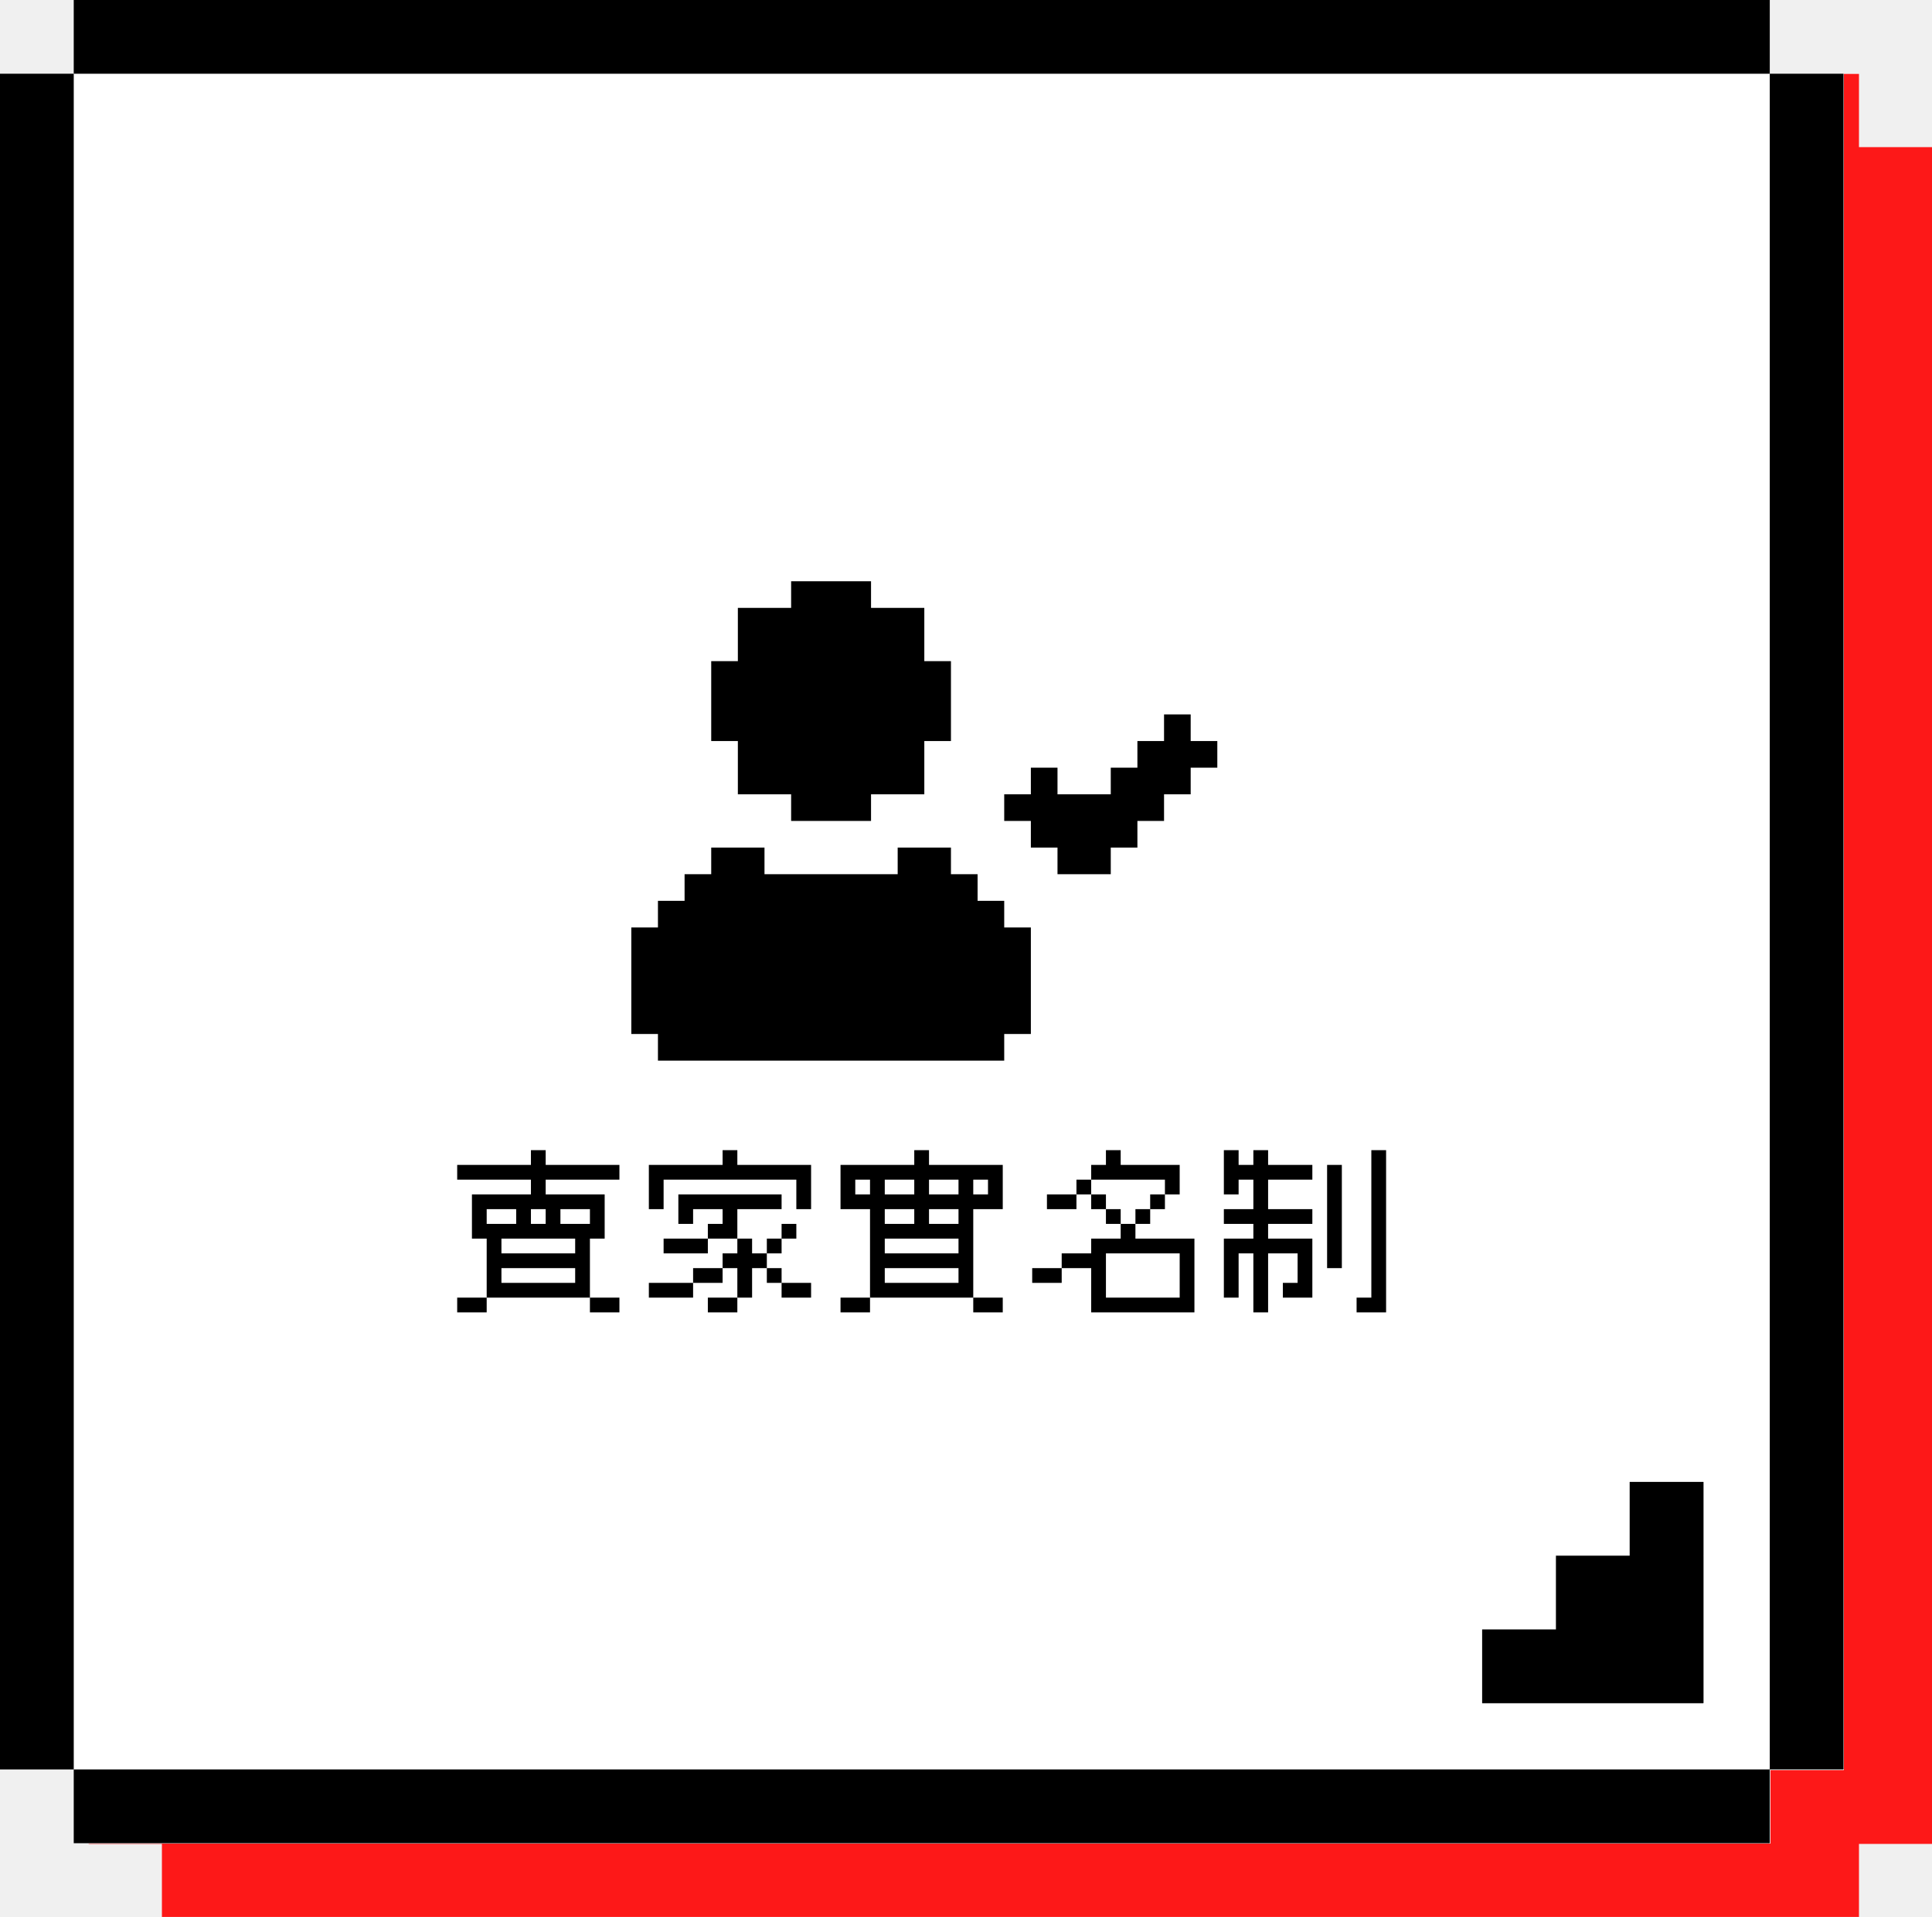
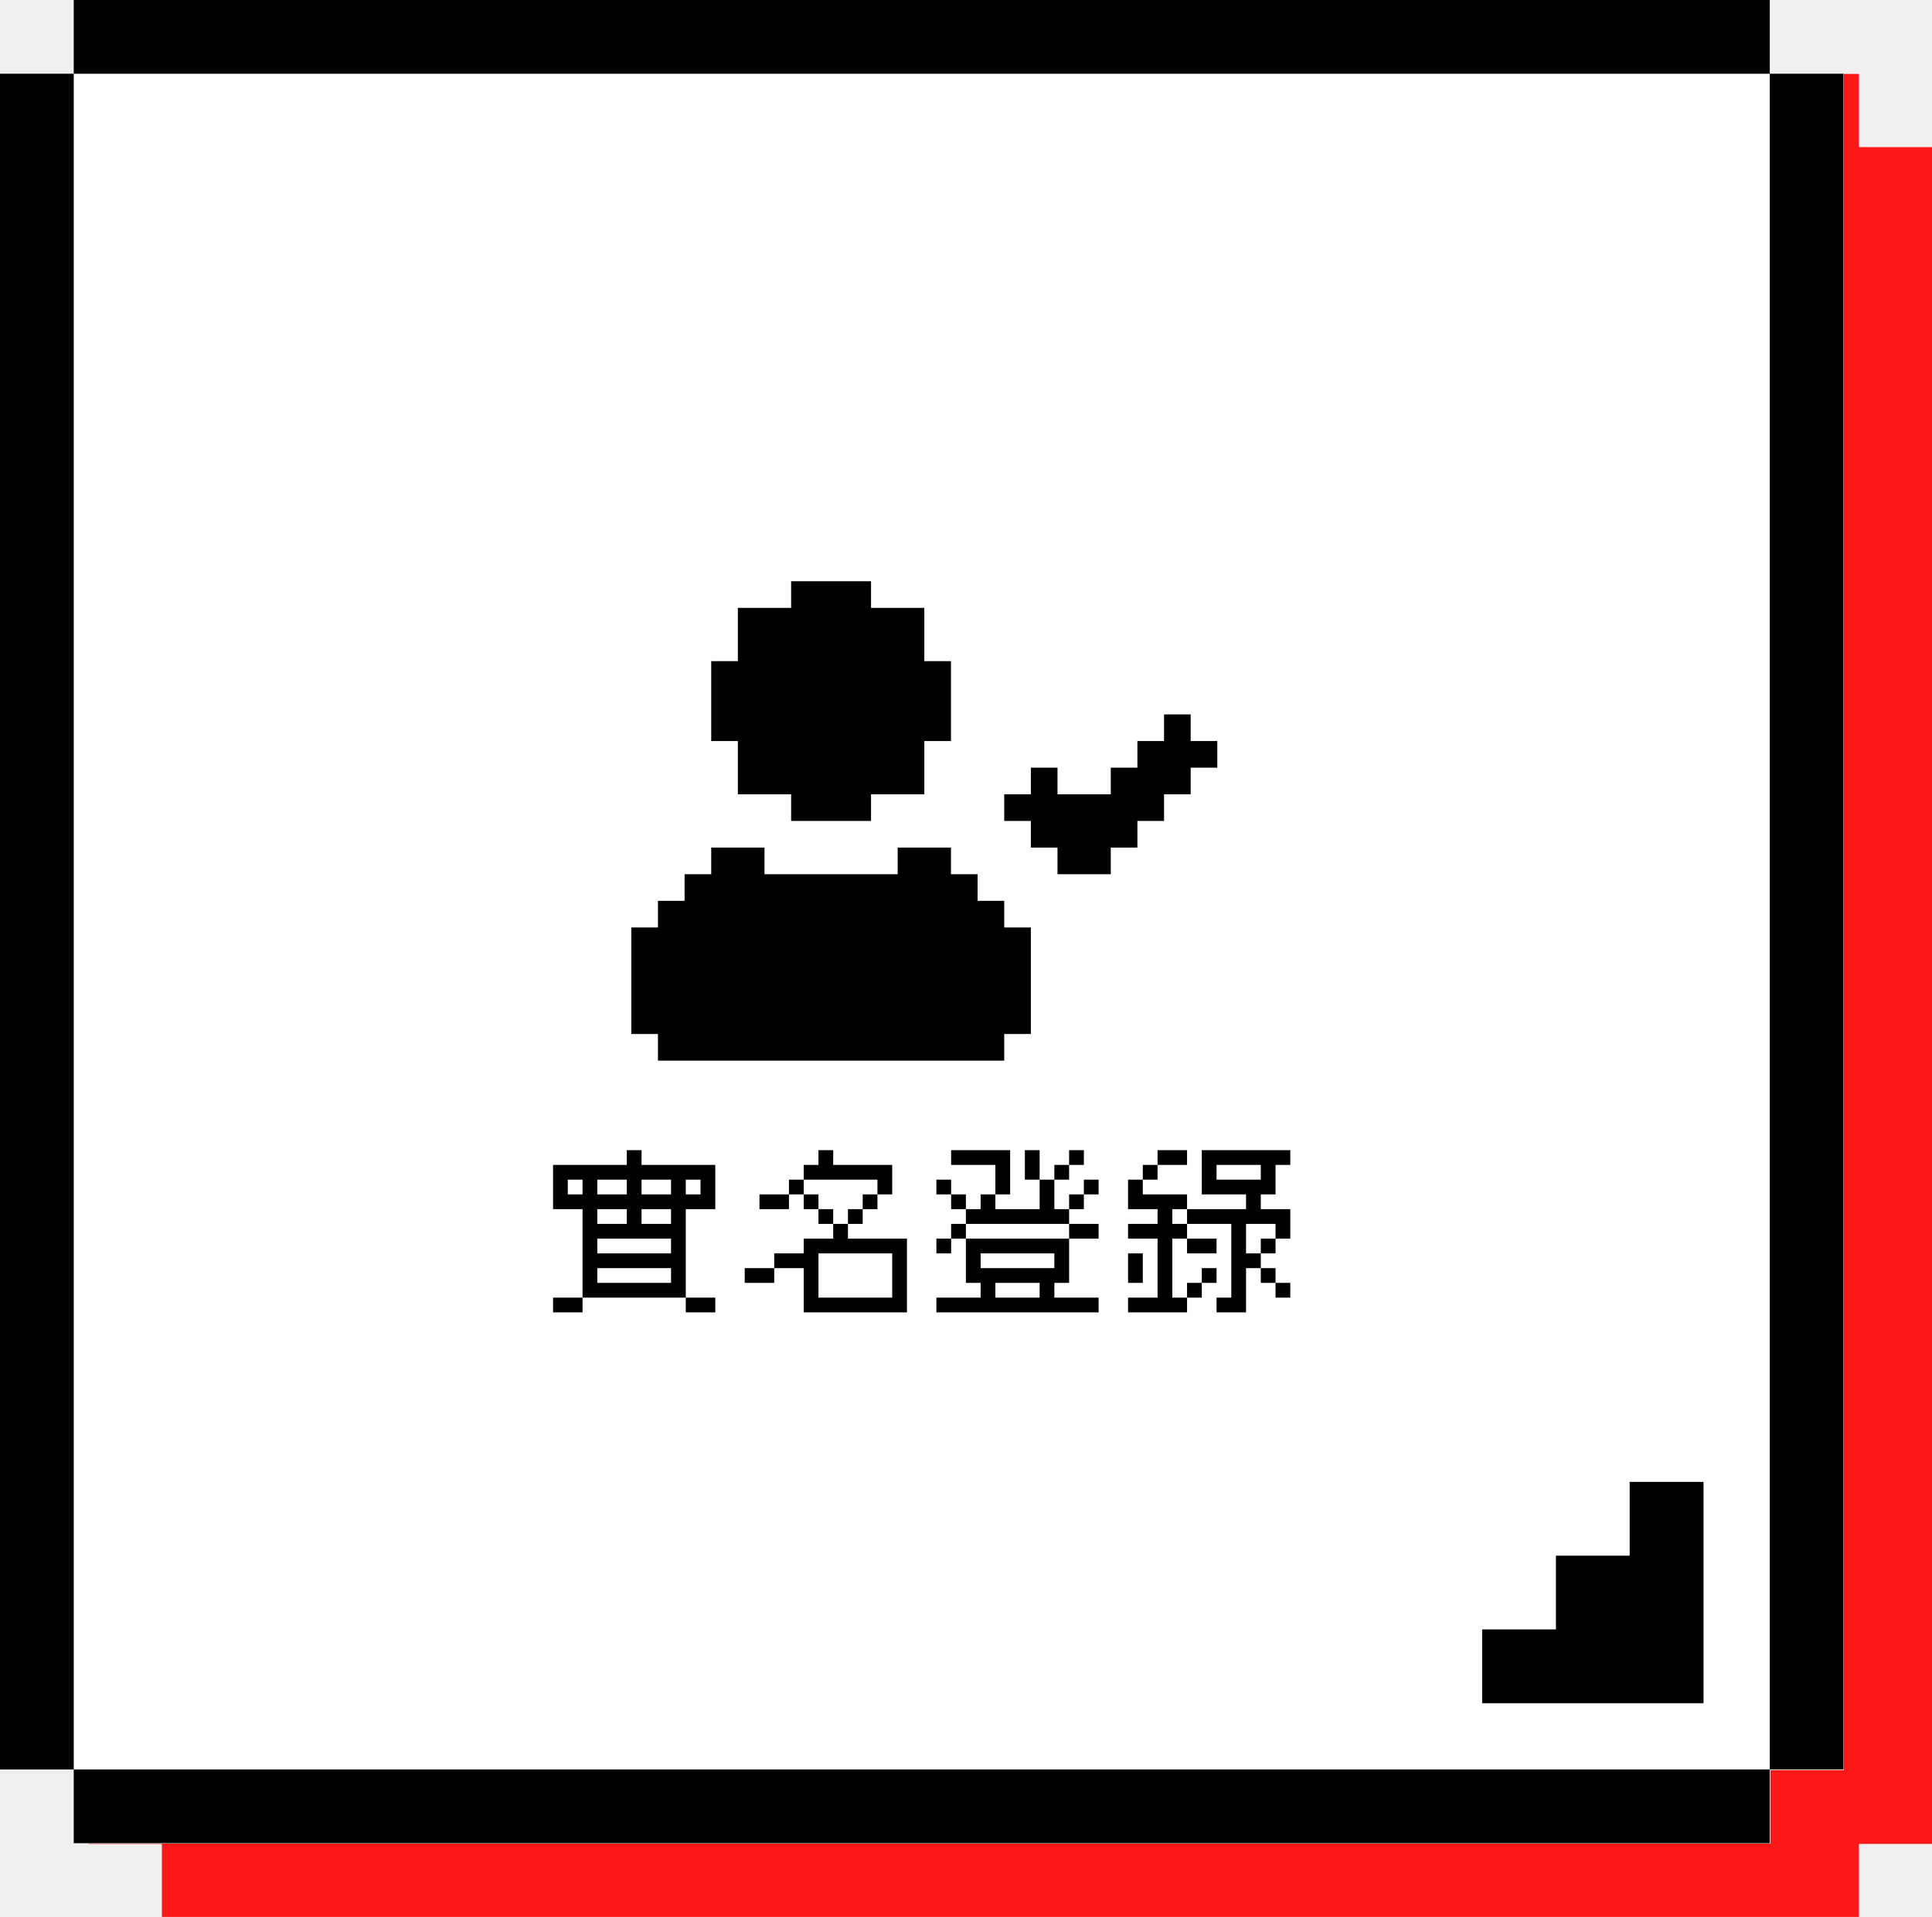
<svg xmlns="http://www.w3.org/2000/svg" width="262" height="260" viewBox="0 0 262 260" fill="none">
  <g filter="url(#filter0_d_4218_2955)">
    <rect width="230" height="230" transform="translate(10 10)" fill="white" />
    <rect x="221" y="221" width="10" height="10" fill="black" />
    <rect x="211" y="221" width="10" height="10" fill="black" />
    <rect x="201" y="221" width="10" height="10" fill="black" />
    <rect x="221" y="211" width="10" height="10" fill="black" />
    <rect x="221" y="201" width="10" height="10" fill="black" />
    <rect x="211" y="211" width="10" height="10" fill="black" />
-     <path d="M82 176H84V178H82H80V176H82ZM64 176H66V178H64H62V176H64ZM80 176H78H76H74H72H70H68H66V174V172V170V168H64V166V164V162H66H68H70H72V160H70H68H66H64H62V158H64H66H68H70H72V156H74V158H76H78H80H82H84V160H82H80H78H76H74V162H76H78H80H82V164V166V168H80V170V172V174V176ZM76 174H78V172H76H74H72H70H68V174H70H72H74H76ZM76 170H78V168H76H74H72H70H68V170H70H72H74H76ZM78 166H80V164H78H76V166H78ZM68 166H70V164H68H66V166H68ZM74 166V164H72V166H74ZM91.992 166V164V162H93.992H95.992H97.992H99.992H101.992H103.992H105.992V164H103.992H101.992H99.992V166V168H101.992V170H103.992V172H105.992V174H107.992H109.992V176H107.992H105.992V174H103.992V172H101.992V174V176H99.992V178H97.992H95.992V176H97.992H99.992V174V172H97.992V174H95.992H93.992V176H91.992H89.992H87.992V174H89.992H91.992H93.992V172H95.992H97.992V170H99.992V168H97.992H95.992V170H93.992H91.992H89.992V168H91.992H93.992H95.992V166H97.992V164H95.992H93.992V166H91.992ZM107.992 164V162V160H105.992H103.992H101.992H99.992H97.992H95.992H93.992H91.992H89.992V162V164H87.992V162V160V158H89.992H91.992H93.992H95.992H97.992V156H99.992V158H101.992H103.992H105.992H107.992H109.992V160V162V164H107.992ZM103.992 170V168H105.992V170H103.992ZM105.992 168V166H107.992V168H105.992ZM133.984 176H135.984V178H133.984H131.984V176H133.984ZM115.984 176H117.984V178H115.984H113.984V176H115.984ZM131.984 176H129.984H127.984H125.984H123.984H121.984H119.984H117.984V174V172V170V168V166V164H115.984H113.984V162V160V158H115.984H117.984H119.984H121.984H123.984V156H125.984V158H127.984H129.984H131.984H133.984H135.984V160V162V164H133.984H131.984V166V168V170V172V174V176ZM127.984 174H129.984V172H127.984H125.984H123.984H121.984H119.984V174H121.984H123.984H125.984H127.984ZM127.984 170H129.984V168H127.984H125.984H123.984H121.984H119.984V170H121.984H123.984H125.984H127.984ZM127.984 166H129.984V164H127.984H125.984V166H127.984ZM121.984 166H123.984V164H121.984H119.984V166H121.984ZM127.984 162H129.984V160H127.984H125.984V162H127.984ZM121.984 162H123.984V160H121.984H119.984V162H121.984ZM133.984 162V160H131.984V162H133.984ZM117.984 162V160H115.984V162H117.984ZM159.977 178H157.977H155.977H153.977H151.977H149.977H147.977V176V174V172H145.977H143.977V174H141.977H139.977V172H141.977H143.977V170H145.977H147.977V168H149.977H151.977V166H153.977V168H155.977H157.977H159.977H161.977V170V172V174V176V178H159.977ZM157.977 176H159.977V174V172V170H157.977H155.977H153.977H151.977H149.977V172V174V176H151.977H153.977H155.977H157.977ZM153.977 166V164H155.977V166H153.977ZM151.977 166H149.977V164H151.977V166ZM155.977 164V162H157.977V164H155.977ZM149.977 164H147.977V162H149.977V164ZM143.977 162H145.977V164H143.977H141.977V162H143.977ZM157.977 162V160H155.977H153.977H151.977H149.977H147.977V162H145.977V160H147.977V158H149.977V156H151.977V158H153.977H155.977H157.977H159.977V160V162H157.977ZM169.969 178V176V174V172V170H167.969V172V174V176H165.969V174V172V170V168H167.969H169.969V166H167.969H165.969V164H167.969H169.969V162V160H167.969V162H165.969V160V158V156H167.969V158H169.969V156H171.969V158H173.969H175.969H177.969V160H175.969H173.969H171.969V162V164H173.969H175.969H177.969V166H175.969H173.969H171.969V168H173.969H175.969H177.969V170V172V174V176H175.969H173.969V174H175.969V172V170H173.969H171.969V172V174V176V178H169.969ZM179.969 172V170V168V166V164V162V160V158H181.969V160V162V164V166V168V170V172H179.969ZM185.969 178H183.969V176H185.969V174V172V170V168V166V164V162V160V158V156H187.969V158V160V162V164V166V168V170V172V174V176V178H185.969Z" fill="black" />
+     <path d="M95 176H97V178H95H93V176H95ZM77 176H79V178H77H75V176H77ZM93 176H91H89H87H85H83H81H79V174V172V170V168V166V164H77H75V162V160V158H77H79H81H83H85V156H87V158H89H91H93H95H97V160V162V164H95H93V166V168V170V172V174V176ZM89 174H91V172H89H87H85H83H81V174H83H85H87H89ZM89 170H91V168H89H87H85H83H81V170H83H85H87H89ZM89 166H91V164H89H87V166H89ZM83 166H85V164H83H81V166H83ZM89 162H91V160H89H87V162H89ZM83 162H85V160H83H81V162H83ZM95 162V160H93V162H95ZM79 162V160H77V162H79ZM120.992 178H118.992H116.992H114.992H112.992H110.992H108.992V176V174V172H106.992H104.992V174H102.992H100.992V172H102.992H104.992V170H106.992H108.992V168H110.992H112.992V166H114.992V168H116.992H118.992H120.992H122.992V170V172V174V176V178H120.992ZM118.992 176H120.992V174V172V170H118.992H116.992H114.992H112.992H110.992V172V174V176H112.992H114.992H116.992H118.992ZM114.992 166V164H116.992V166H114.992ZM112.992 166H110.992V164H112.992V166ZM116.992 164V162H118.992V164H116.992ZM110.992 164H108.992V162H110.992V164ZM104.992 162H106.992V164H104.992H102.992V162H104.992ZM118.992 162V160H116.992H114.992H112.992H110.992H108.992V162H106.992V160H108.992V158H110.992V156H112.992V158H114.992H116.992H118.992H120.992V160V162H118.992ZM126.984 170V168H128.984V170H126.984ZM146.984 176H148.984V178H146.984H144.984H142.984H140.984H138.984H136.984H134.984H132.984H130.984H128.984H126.984V176H128.984H130.984H132.984V174H130.984V172V170V168H132.984H134.984H136.984H138.984H140.984H142.984H144.984V170V172V174H142.984V176H144.984H146.984ZM138.984 176H140.984V174H138.984H136.984H134.984V176H136.984H138.984ZM140.984 172H142.984V170H140.984H138.984H136.984H134.984H132.984V172H134.984H136.984H138.984H140.984ZM146.984 166H148.984V168H146.984H144.984V166H146.984ZM130.984 168H128.984V166H130.984V168ZM144.984 166H142.984H140.984H138.984H136.984H134.984H132.984H130.984V164H132.984V162H134.984V164H136.984H138.984H140.984V162V160H142.984V162V164H144.984V166ZM144.984 164V162H146.984V164H144.984ZM130.984 164H128.984V162H130.984V164ZM146.984 162V160H148.984V162H146.984ZM134.984 162V160V158H132.984H130.984H128.984V156H130.984H132.984H134.984H136.984V158V160V162H134.984ZM128.984 162H126.984V160H128.984V162ZM142.984 160V158H144.984V160H142.984ZM140.984 160H138.984V158V156H140.984V158V160ZM144.984 158V156H146.984V158H144.984ZM172.977 176V174H174.977V176H172.977ZM152.977 174V172V170H154.977V172V174H152.977ZM166.977 178H164.977V176H166.977V174V172V170V168V166H164.977H162.977H160.977V168H162.977H164.977V170H162.977H160.977V168H158.977V170V172V174V176H160.977V178H158.977H156.977H154.977H152.977V176H154.977H156.977V174V172V170V168H154.977H152.977V166H154.977H156.977V164H154.977H152.977V162V160H154.977V162H156.977H158.977H160.977V164H158.977V166H160.977V164H162.977H164.977H166.977H168.977V162H166.977H164.977H162.977V160V158V156H164.977H166.977H168.977H170.977H172.977H174.977V158H172.977V160V162H170.977V164H172.977H174.977V166V168H172.977V170H170.977V168H172.977V166H170.977H168.977V168V170H170.977V172H172.977V174H170.977V172H168.977V174V176V178H166.977ZM160.977 176V174H162.977V176H160.977ZM162.977 174V172H164.977V174H162.977ZM168.977 160H170.977V158H168.977H166.977H164.977V160H166.977H168.977ZM154.977 160V158H156.977V160H154.977ZM158.977 156H160.977V158H158.977H156.977V156H158.977Z" fill="black" />
    <path d="M165.081 100.51V104.122H161.469V107.734H157.857V111.347H154.244V114.959H150.632V118.571H143.408V114.959H139.796V111.347H136.183V107.734H139.796V104.122H143.408V107.734H150.632V104.122H154.244V100.51H157.857V96.898H161.469V100.51H165.081ZM128.959 89.674V100.51H125.347V107.734H118.122V111.347H107.286V107.734H100.062V100.51H96.449V89.674H100.062V82.449H107.286V78.837H118.122V82.449H125.347V89.674H128.959ZM139.796 125.795V140.244H136.183V143.856H89.225V140.244H85.613V125.795H89.225V122.183H92.837V118.571H96.449V114.959H103.674V118.571H121.735V114.959H128.959V118.571H132.571V122.183H136.183V125.795H139.796Z" fill="black" />
    <rect x="201" y="201" width="30" height="30" fill="black" />
    <rect x="201" y="181" width="20" height="30" fill="white" />
    <rect x="211" y="201" width="20" height="39" transform="rotate(90 211 201)" fill="white" />
    <rect x="10" width="230" height="10" fill="black" />
    <rect x="10" y="10" width="230" height="10" transform="rotate(90 10 10)" fill="black" />
    <rect x="10" y="240" width="230" height="10" fill="black" />
    <rect x="250" y="10" width="230" height="10" transform="rotate(90 250 10)" fill="black" />
  </g>
  <defs>
    <filter id="filter0_d_4218_2955" x="0" y="0" width="262" height="260" filterUnits="userSpaceOnUse" color-interpolation-filters="sRGB">
      <feFlood flood-opacity="0" result="BackgroundImageFix" />
      <feColorMatrix in="SourceAlpha" type="matrix" values="0 0 0 0 0 0 0 0 0 0 0 0 0 0 0 0 0 0 127 0" result="hardAlpha" />
      <feOffset dx="12" dy="10" />
      <feComposite in2="hardAlpha" operator="out" />
      <feColorMatrix type="matrix" values="0 0 0 0 1 0 0 0 0 0 0 0 0 0 0 0 0 0 0.9 0" />
      <feBlend mode="normal" in2="BackgroundImageFix" result="effect1_dropShadow_4218_2955" />
      <feBlend mode="normal" in="SourceGraphic" in2="effect1_dropShadow_4218_2955" result="shape" />
    </filter>
  </defs>
</svg>
